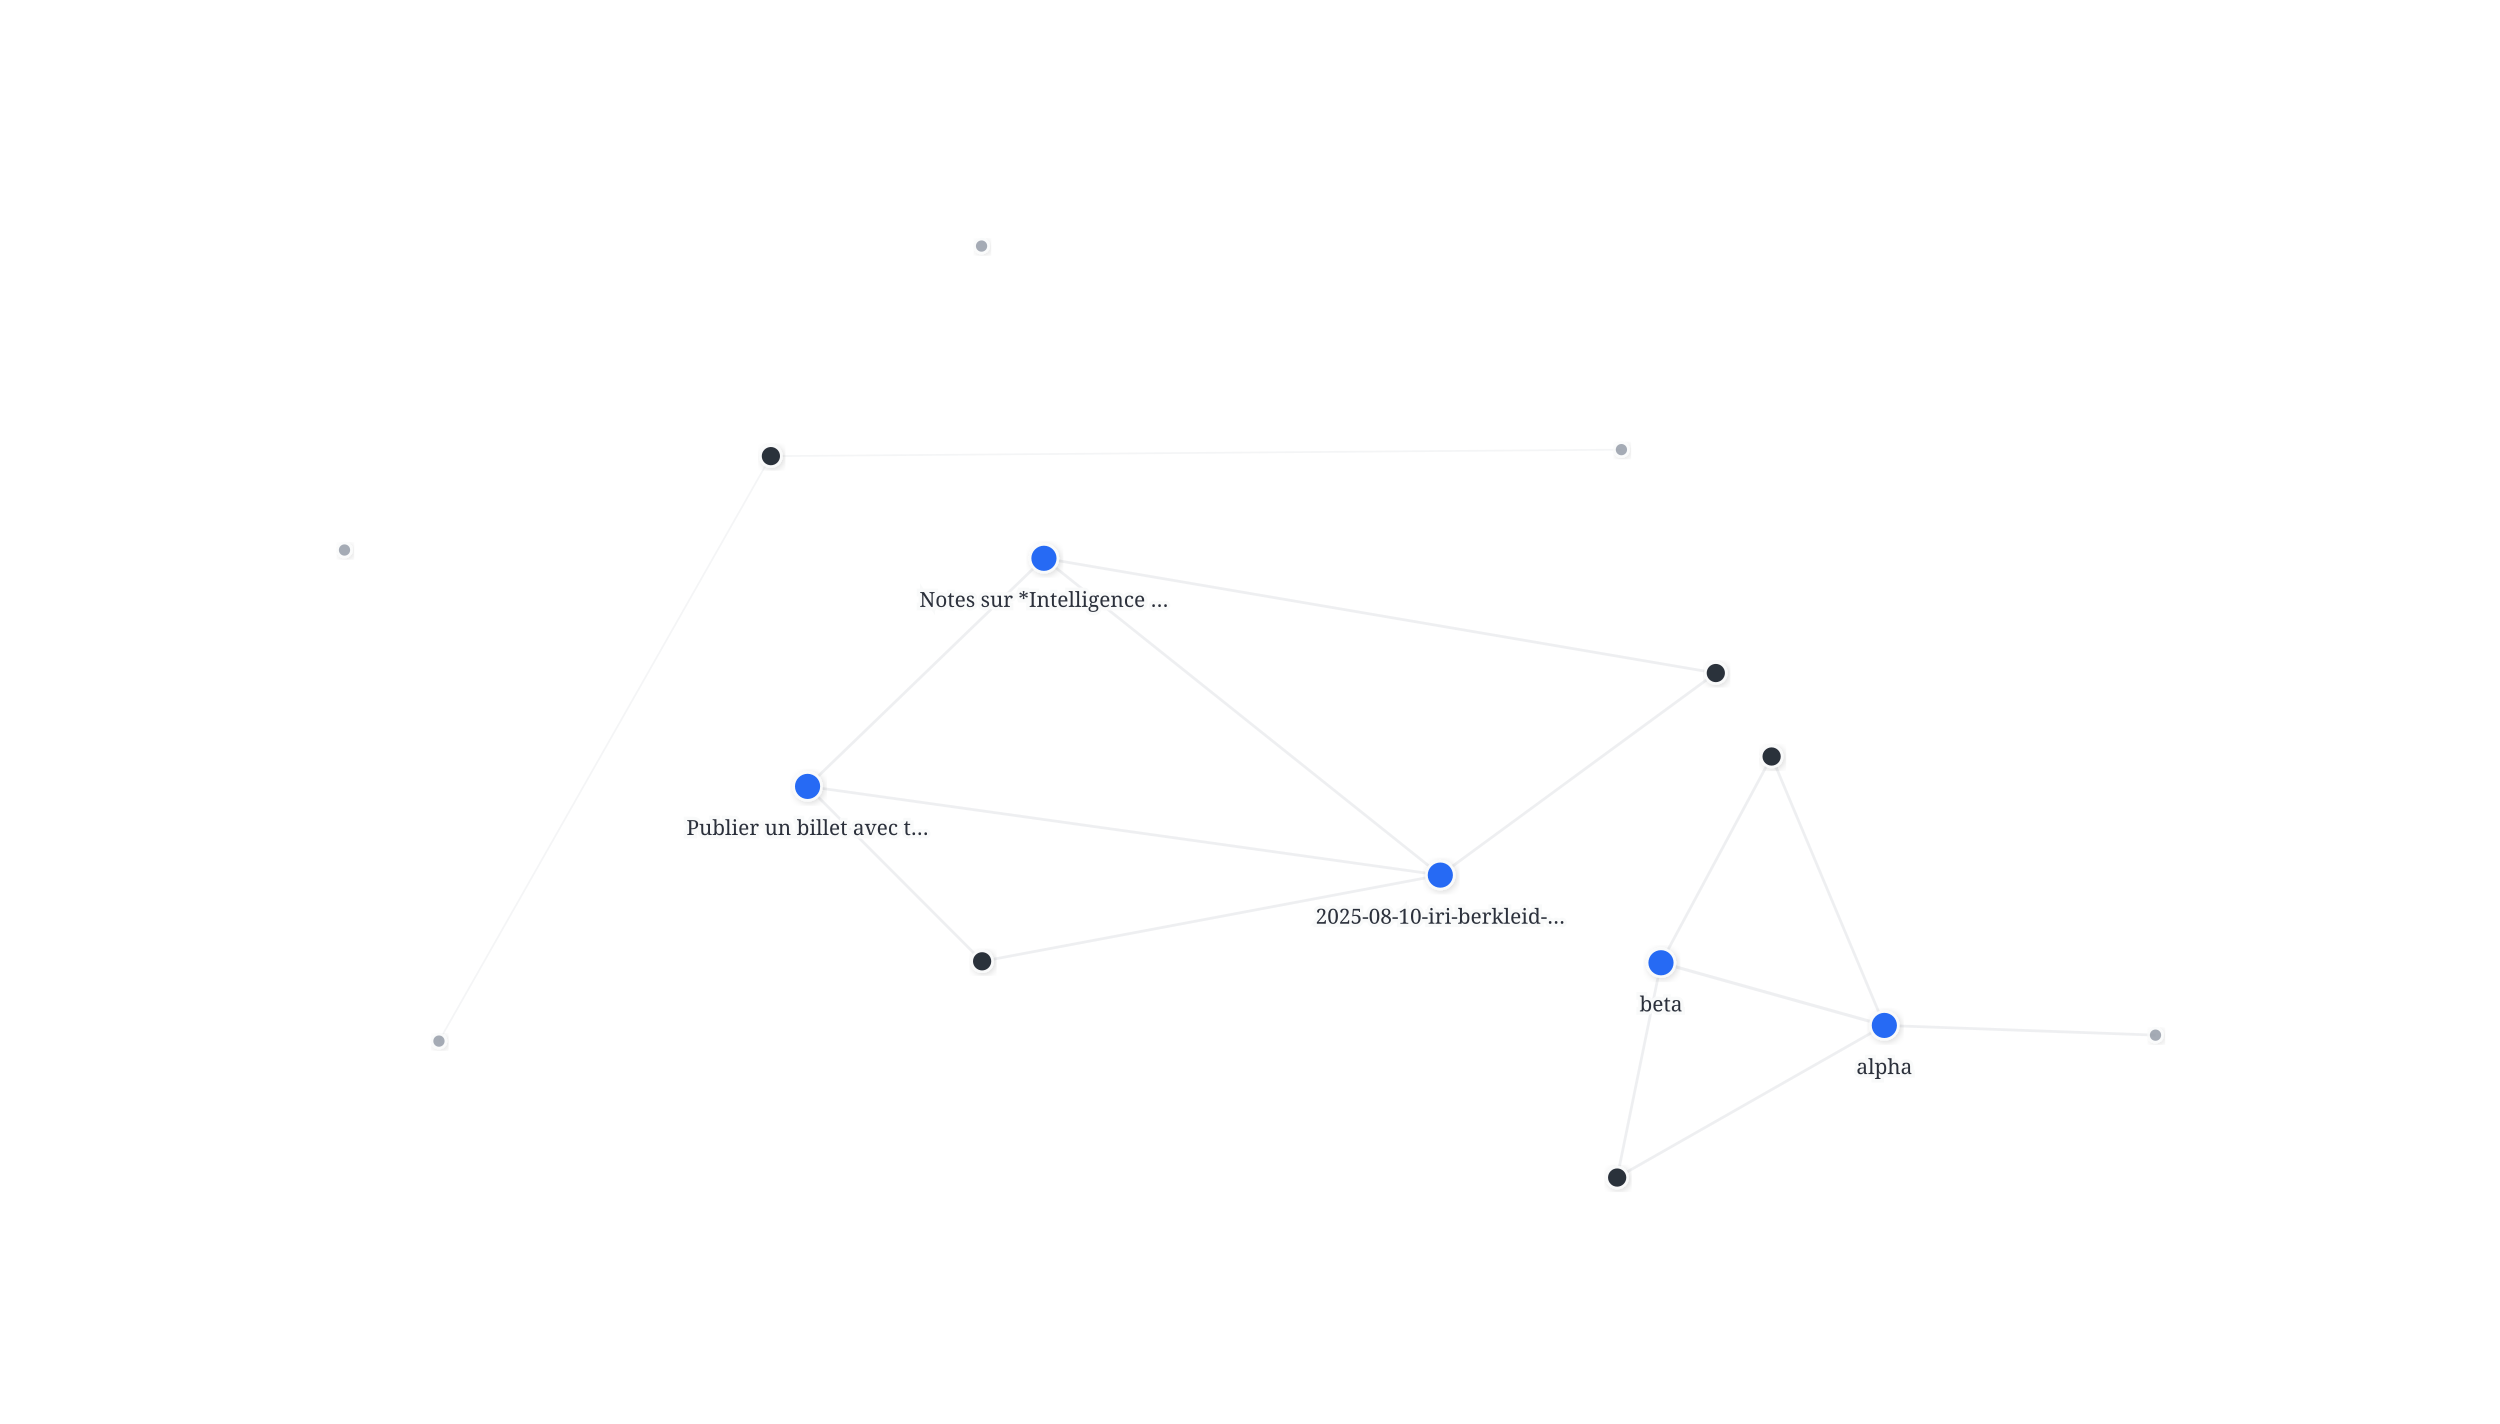
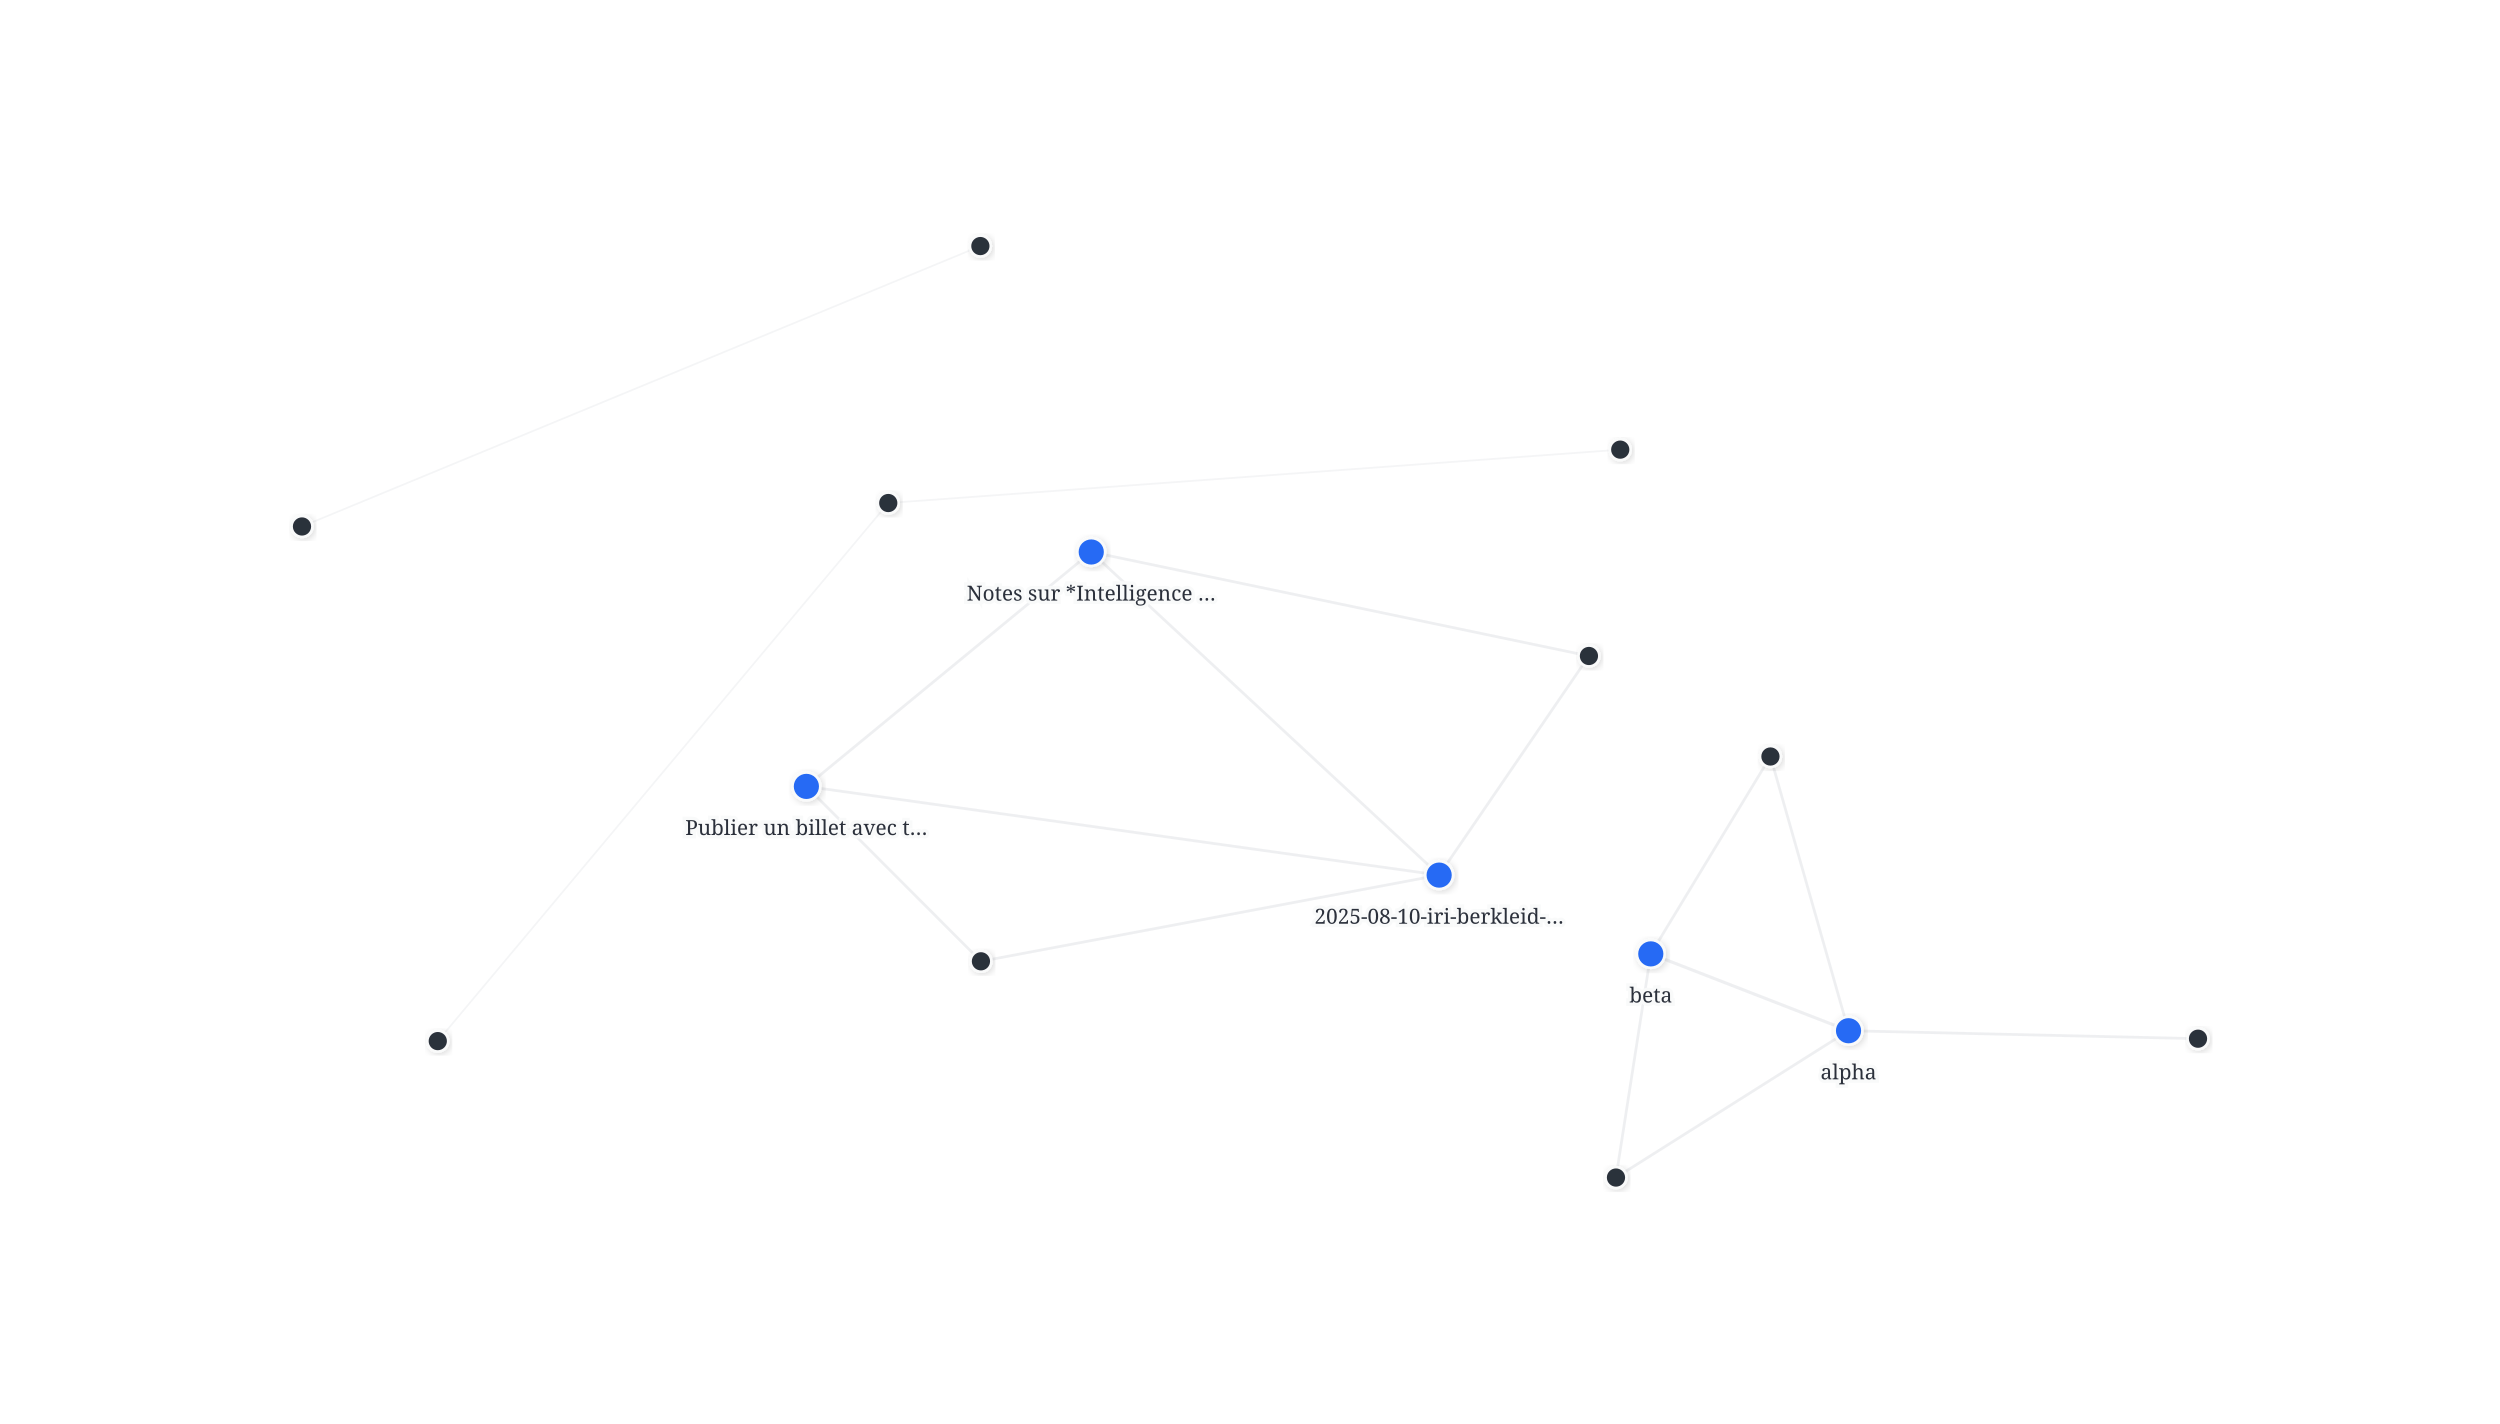
<svg xmlns="http://www.w3.org/2000/svg" viewBox="0 0 1440 820" style="max-width: 100%; height: auto; background-color: transparent;">
  <defs>
    <filter id="glow" x="-50%" y="-50%" width="200%" height="200%">
      <feGaussianBlur stdDeviation="4" result="coloredBlur" />
      <feMerge>
        <feMergeNode in="coloredBlur" />
        <feMergeNode in="SourceGraphic" />
      </feMerge>
    </filter>
    <filter id="shadow" x="-20%" y="-20%" width="140%" height="140%">
      <feDropShadow dx="1" dy="1" stdDeviation="2" flood-opacity="0.15" />
    </filter>
  </defs>
  <style>
    /* === CONSTELLATION SOPHISTIQUÉE === */
    
    /* Groupes de nœuds - transition harmonieuse */
    .node-group { 
      transition: opacity 0.3s ease-in-out;
      cursor: pointer;
    }
    
    .graph-link {
      text-decoration: none;
    }
    
    /* Effet global au survol : estomper les autres */
    svg:hover .node-group:not(:hover) { 
      opacity: 0.7; 
    }
    
    /* Nœud survolé : révélation lumineuse */
    .node-group:hover .node-halo { 
      opacity: 0.8 !important; 
      transition: opacity 0.2s ease-in-out;
    }
    
    .node-group:hover .node-main {
      transform: scale(1.15);
      transform-origin: center;
      transition: transform 0.2s ease-in-out;
    }
    
    /* Labels intelligents */
    .node-label { 
      pointer-events: none;
      transition: opacity 0.2s ease-in-out, font-weight 0.2s ease-in-out;
    }
    
    /* Révéler labels T2 au survol */
    .node-group:hover .node-label-hover { 
      opacity: 1 !important; 
    }
    
    /* Amplifier labels visibles au survol */
    .node-group:hover .node-label-visible,
    .node-group:hover .node-label-hover { 
      font-weight: 600;
      stroke-width: 4px;
    }
    
    /* Nœuds statiques T3 - subtils */
    .node-group-static { 
      opacity: 0.8; 
    }
    
    .node-group-static:hover { 
      opacity: 0.9;
    }
    
    /* Zone tactile invisible mais fonctionnelle */
    .tap-area {
      pointer-events: all;
    }
    
    /* Transitions fluides pour tous les éléments */
    circle, text {
      transition: all 0.2s ease-in-out;
    }
    
    /* Optimisation mobile */
    @media (pointer: coarse) {
      .node-group:hover .node-main {
        transform: scale(1.3);
      }
    }
  </style>
  <g class="edges">
-     <line x1="601.313" y1="321.582" x2="988.31" y2="387.667" stroke="hsl(220, 10%, 60%)" stroke-width="1.6" opacity="0.15" class="edge" data-source="billet:2025-08-10-18-56-32-intelligence-and-spirit-negarestani" data-target="billet:2025-08-06-peirce-sellars" />
-     <line x1="601.313" y1="321.582" x2="829.628" y2="504.064" stroke="hsl(220, 10%, 60%)" stroke-width="1.6" opacity="0.15" class="edge" data-source="billet:2025-08-10-18-56-32-intelligence-and-spirit-negarestani" data-target="billet:2025-08-10-iri-berkleid-sublime-bacteriologique" />
-     <line x1="465.155" y1="452.969" x2="565.697" y2="553.71" stroke="hsl(220, 10%, 60%)" stroke-width="1.6" opacity="0.15" class="edge" data-source="billet:2025-08-10-19-13-04-termd-a-termux-github-vercel-guide" data-target="billet:2025-08-06-resume-la-procedure-de-publication-dun-billet" />
-     <line x1="465.155" y1="452.969" x2="601.313" y2="321.582" stroke="hsl(220, 10%, 60%)" stroke-width="1.6" opacity="0.15" class="edge" data-source="billet:2025-08-10-19-13-04-termd-a-termux-github-vercel-guide" data-target="billet:2025-08-10-18-56-32-intelligence-and-spirit-negarestani" />
-     <line x1="465.155" y1="452.969" x2="829.628" y2="504.064" stroke="hsl(220, 10%, 60%)" stroke-width="1.6" opacity="0.15" class="edge" data-source="billet:2025-08-10-19-13-04-termd-a-termux-github-vercel-guide" data-target="billet:2025-08-10-iri-berkleid-sublime-bacteriologique" />
-     <line x1="829.628" y1="504.064" x2="565.697" y2="553.71" stroke="hsl(220, 10%, 60%)" stroke-width="1.6" opacity="0.15" class="edge" data-source="billet:2025-08-10-iri-berkleid-sublime-bacteriologique" data-target="billet:2025-08-06-resume-la-procedure-de-publication-dun-billet" />
-     <line x1="829.628" y1="504.064" x2="988.31" y2="387.667" stroke="hsl(220, 10%, 60%)" stroke-width="1.6" opacity="0.15" class="edge" data-source="billet:2025-08-10-iri-berkleid-sublime-bacteriologique" data-target="billet:2025-08-06-peirce-sellars" />
-     <line x1="1020.454" y1="435.748" x2="1085.386" y2="590.646" stroke="hsl(220, 10%, 60%)" stroke-width="1.6" opacity="0.15" class="edge" data-source="billet:2025-08-15-theta" data-target="billet:alpha" />
-     <line x1="1020.454" y1="435.748" x2="956.733" y2="554.546" stroke="hsl(220, 10%, 60%)" stroke-width="1.6" opacity="0.15" class="edge" data-source="billet:2025-08-15-theta" data-target="billet:beta" />
-     <line x1="1241.567" y1="596.248" x2="1085.386" y2="590.646" stroke="hsl(220, 10%, 60%)" stroke-width="1.6" opacity="0.15" class="edge" data-source="billet:2025-08-16-je-suis-au-cafe" data-target="billet:alpha" />
-     <line x1="1085.386" y1="590.646" x2="956.733" y2="554.546" stroke="hsl(220, 10%, 60%)" stroke-width="1.8" opacity="0.15" class="edge" data-source="billet:alpha" data-target="billet:beta" />
-     <line x1="1085.386" y1="590.646" x2="931.482" y2="678.268" stroke="hsl(220, 10%, 60%)" stroke-width="1.6" opacity="0.15" class="edge" data-source="billet:alpha" data-target="billet:gamma" />
-     <line x1="956.733" y1="554.546" x2="931.482" y2="678.268" stroke="hsl(220, 10%, 60%)" stroke-width="1.6" opacity="0.15" class="edge" data-source="billet:beta" data-target="billet:gamma" />
-     <line x1="444.032" y1="262.73" x2="933.936" y2="258.989" stroke="hsl(220, 10%, 60%)" stroke-width="1" opacity="0.1" class="edge" data-source="billet:editer-un-billet-et-citer-avec-zotero-guide-complet" data-target="billet:slug-du-billet" />
-     <line x1="444.032" y1="262.73" x2="252.84" y2="599.674" stroke="hsl(220, 10%, 60%)" stroke-width="1" opacity="0.1" class="edge" data-source="billet:editer-un-billet-et-citer-avec-zotero-guide-complet" data-target="billet:slug" />
+     <line x1="628.56" y1="317.953" x2="915.229" y2="377.846" stroke="hsl(220, 10%, 60%)" stroke-width="1.6" opacity="0.15" class="edge" data-source="billet:2025-08-10-18-56-32-intelligence-and-spirit-negarestani" data-target="billet:2025-08-06-peirce-sellars" />
+     <line x1="628.56" y1="317.953" x2="828.95" y2="504.064" stroke="hsl(220, 10%, 60%)" stroke-width="1.6" opacity="0.15" class="edge" data-source="billet:2025-08-10-18-56-32-intelligence-and-spirit-negarestani" data-target="billet:2025-08-10-iri-berkleid-sublime-bacteriologique" />
+     <line x1="464.477" y1="452.969" x2="565.019" y2="553.71" stroke="hsl(220, 10%, 60%)" stroke-width="1.6" opacity="0.15" class="edge" data-source="billet:2025-08-10-19-13-04-termd-a-termux-github-vercel-guide" data-target="billet:2025-08-06-resume-la-procedure-de-publication-dun-billet" />
+     <line x1="464.477" y1="452.969" x2="628.56" y2="317.953" stroke="hsl(220, 10%, 60%)" stroke-width="1.6" opacity="0.15" class="edge" data-source="billet:2025-08-10-19-13-04-termd-a-termux-github-vercel-guide" data-target="billet:2025-08-10-18-56-32-intelligence-and-spirit-negarestani" />
+     <line x1="464.477" y1="452.969" x2="828.95" y2="504.064" stroke="hsl(220, 10%, 60%)" stroke-width="1.6" opacity="0.15" class="edge" data-source="billet:2025-08-10-19-13-04-termd-a-termux-github-vercel-guide" data-target="billet:2025-08-10-iri-berkleid-sublime-bacteriologique" />
+     <line x1="828.95" y1="504.064" x2="565.019" y2="553.71" stroke="hsl(220, 10%, 60%)" stroke-width="1.6" opacity="0.15" class="edge" data-source="billet:2025-08-10-iri-berkleid-sublime-bacteriologique" data-target="billet:2025-08-06-resume-la-procedure-de-publication-dun-billet" />
+     <line x1="828.95" y1="504.064" x2="915.229" y2="377.846" stroke="hsl(220, 10%, 60%)" stroke-width="1.6" opacity="0.15" class="edge" data-source="billet:2025-08-10-iri-berkleid-sublime-bacteriologique" data-target="billet:2025-08-06-peirce-sellars" />
+     <line x1="1019.776" y1="435.748" x2="1064.746" y2="593.706" stroke="hsl(220, 10%, 60%)" stroke-width="1.6" opacity="0.15" class="edge" data-source="billet:2025-08-15-theta" data-target="billet:alpha" />
+     <line x1="1019.776" y1="435.748" x2="950.854" y2="549.438" stroke="hsl(220, 10%, 60%)" stroke-width="1.6" opacity="0.15" class="edge" data-source="billet:2025-08-15-theta" data-target="billet:beta" />
+     <line x1="1266.053" y1="598.297" x2="1064.746" y2="593.706" stroke="hsl(220, 10%, 60%)" stroke-width="1.6" opacity="0.15" class="edge" data-source="billet:2025-08-16-je-suis-au-cafe" data-target="billet:alpha" />
+     <line x1="173.947" y1="303.251" x2="564.698" y2="141.732" stroke="hsl(220, 10%, 60%)" stroke-width="1" opacity="0.1" class="edge" data-source="billet:2025-08-16-test-wikilink" data-target="billet:bibliographie-collective" />
+     <line x1="1064.746" y1="593.706" x2="950.854" y2="549.438" stroke="hsl(220, 10%, 60%)" stroke-width="1.8" opacity="0.15" class="edge" data-source="billet:alpha" data-target="billet:beta" />
+     <line x1="1064.746" y1="593.706" x2="930.804" y2="678.268" stroke="hsl(220, 10%, 60%)" stroke-width="1.6" opacity="0.15" class="edge" data-source="billet:alpha" data-target="billet:gamma" />
+     <line x1="950.854" y1="549.438" x2="930.804" y2="678.268" stroke="hsl(220, 10%, 60%)" stroke-width="1.6" opacity="0.15" class="edge" data-source="billet:beta" data-target="billet:gamma" />
+     <line x1="511.641" y1="289.742" x2="933.258" y2="258.989" stroke="hsl(220, 10%, 60%)" stroke-width="1" opacity="0.1" class="edge" data-source="billet:editer-un-billet-et-citer-avec-zotero-guide-complet" data-target="billet:slug-du-billet" />
+     <line x1="511.641" y1="289.742" x2="252.162" y2="599.674" stroke="hsl(220, 10%, 60%)" stroke-width="1" opacity="0.1" class="edge" data-source="billet:editer-un-billet-et-citer-avec-zotero-guide-complet" data-target="billet:slug" />
  </g>
  <g class="nodes">
    <a href="/billets/2025-08-06-peirce-sellars" class="graph-link" data-node-id="billet:2025-08-06-peirce-sellars">
      <g class="node-group tier-2" data-degree="2" data-id="billet:2025-08-06-peirce-sellars">
-         <circle cx="988.31" cy="387.667" r="21" fill="transparent" class="node-hit" data-id="billet:2025-08-06-peirce-sellars" tabindex="0" aria-label="BNF, rayon philosophie — Peirce &amp; les Sellars (étagère, fragments)" />
-         <circle cx="988.31" cy="387.667" r="12" fill="hsl(220, 15%, 20%)" class="node-halo" opacity="0" filter="url(#glow)" />
-         <circle cx="988.31" cy="387.667" r="6" fill="hsl(220, 15%, 20%)" filter="url(#shadow)" stroke="hsl(220, 10%, 98%)" stroke-width="1.5" class="node-main" />
-         <text x="988.31" y="409.667" text-anchor="middle" font-size="10" font-family="IBM Plex Serif, serif" fill="hsl(220, 15%, 20%)" class="node-label node-label-t2" paint-order="stroke" stroke="hsl(220, 10%, 98%)" stroke-width="3px" opacity="0">
+         <circle cx="915.229" cy="377.846" r="21" fill="transparent" class="node-hit" data-id="billet:2025-08-06-peirce-sellars" tabindex="0" aria-label="BNF, rayon philosophie — Peirce &amp; les Sellars (étagère, fragments)" />
+         <circle cx="915.229" cy="377.846" r="12" fill="hsl(220, 15%, 20%)" class="node-halo" opacity="0" filter="url(#glow)" />
+         <circle cx="915.229" cy="377.846" r="6" fill="hsl(220, 15%, 20%)" filter="url(#shadow)" stroke="hsl(220, 10%, 98%)" stroke-width="1.5" class="node-main" />
+         <text x="915.229" y="399.846" text-anchor="middle" font-size="10" font-family="IBM Plex Serif, serif" fill="hsl(220, 15%, 20%)" class="node-label node-label-t2" paint-order="stroke" stroke="hsl(220, 10%, 98%)" stroke-width="3px" opacity="0">
                    BNF, rayon philosophie —…
                  </text>
      </g>
    </a>
    <a href="/billets/2025-08-06-resume-la-procedure-de-publication-dun-billet" class="graph-link" data-node-id="billet:2025-08-06-resume-la-procedure-de-publication-dun-billet">
      <g class="node-group tier-2" data-degree="2" data-id="billet:2025-08-06-resume-la-procedure-de-publication-dun-billet">
-         <circle cx="565.697" cy="553.71" r="21" fill="transparent" class="node-hit" data-id="billet:2025-08-06-resume-la-procedure-de-publication-dun-billet" tabindex="0" aria-label="Résume la procédure de publication d'un billet" />
-         <circle cx="565.697" cy="553.71" r="12" fill="hsl(220, 15%, 20%)" class="node-halo" opacity="0" filter="url(#glow)" />
-         <circle cx="565.697" cy="553.71" r="6" fill="hsl(220, 15%, 20%)" filter="url(#shadow)" stroke="hsl(220, 10%, 98%)" stroke-width="1.5" class="node-main" />
-         <text x="565.697" y="575.71" text-anchor="middle" font-size="10" font-family="IBM Plex Serif, serif" fill="hsl(220, 15%, 20%)" class="node-label node-label-t2" paint-order="stroke" stroke="hsl(220, 10%, 98%)" stroke-width="3px" opacity="0">
+         <circle cx="565.019" cy="553.71" r="21" fill="transparent" class="node-hit" data-id="billet:2025-08-06-resume-la-procedure-de-publication-dun-billet" tabindex="0" aria-label="Résume la procédure de publication d'un billet" />
+         <circle cx="565.019" cy="553.71" r="12" fill="hsl(220, 15%, 20%)" class="node-halo" opacity="0" filter="url(#glow)" />
+         <circle cx="565.019" cy="553.71" r="6" fill="hsl(220, 15%, 20%)" filter="url(#shadow)" stroke="hsl(220, 10%, 98%)" stroke-width="1.5" class="node-main" />
+         <text x="565.019" y="575.71" text-anchor="middle" font-size="10" font-family="IBM Plex Serif, serif" fill="hsl(220, 15%, 20%)" class="node-label node-label-t2" paint-order="stroke" stroke="hsl(220, 10%, 98%)" stroke-width="3px" opacity="0">
                    Résume la procédure de p…
                  </text>
      </g>
    </a>
    <a href="/billets/2025-08-10-18-56-32-intelligence-and-spirit-negarestani" class="graph-link" data-node-id="billet:2025-08-10-18-56-32-intelligence-and-spirit-negarestani">
      <g class="node-group tier-1" data-degree="3" data-id="billet:2025-08-10-18-56-32-intelligence-and-spirit-negarestani">
-         <circle cx="601.313" cy="321.582" r="23" fill="transparent" class="node-hit" data-id="billet:2025-08-10-18-56-32-intelligence-and-spirit-negarestani" tabindex="0" aria-label="Notes sur *Intelligence and Spirit* (Reza Negarestani) — continuité, apprentissage, esprit collectif" />
-         <circle cx="601.313" cy="321.582" r="14" fill="hsl(220, 90%, 55%)" class="node-halo" opacity="0" filter="url(#glow)" />
-         <circle cx="601.313" cy="321.582" r="8" fill="hsl(220, 90%, 55%)" filter="url(#shadow)" stroke="hsl(220, 10%, 98%)" stroke-width="1.5" class="node-main" />
-         <text x="601.313" y="349.582" text-anchor="middle" font-size="12" font-family="IBM Plex Serif, serif" fill="hsl(220, 15%, 20%)" class="node-label node-label-t1" paint-order="stroke" stroke="hsl(220, 10%, 98%)" stroke-width="4px">
+         <circle cx="628.56" cy="317.953" r="23" fill="transparent" class="node-hit" data-id="billet:2025-08-10-18-56-32-intelligence-and-spirit-negarestani" tabindex="0" aria-label="Notes sur *Intelligence and Spirit* (Reza Negarestani) — continuité, apprentissage, esprit collectif" />
+         <circle cx="628.56" cy="317.953" r="14" fill="hsl(220, 90%, 55%)" class="node-halo" opacity="0" filter="url(#glow)" />
+         <circle cx="628.56" cy="317.953" r="8" fill="hsl(220, 90%, 55%)" filter="url(#shadow)" stroke="hsl(220, 10%, 98%)" stroke-width="1.5" class="node-main" />
+         <text x="628.56" y="345.953" text-anchor="middle" font-size="12" font-family="IBM Plex Serif, serif" fill="hsl(220, 15%, 20%)" class="node-label node-label-t1" paint-order="stroke" stroke="hsl(220, 10%, 98%)" stroke-width="4px">
                    Notes sur *Intelligence …
                  </text>
      </g>
    </a>
    <a href="/billets/2025-08-10-iri-berkleid-sublime-bacteriologique" class="graph-link" data-node-id="billet:2025-08-10-iri-berkleid-sublime-bacteriologique">
      <g class="node-group tier-1" data-degree="4" data-id="billet:2025-08-10-iri-berkleid-sublime-bacteriologique">
-         <circle cx="829.628" cy="504.064" r="23" fill="transparent" class="node-hit" data-id="billet:2025-08-10-iri-berkleid-sublime-bacteriologique" tabindex="0" aria-label="2025-08-10-iri-berkleid-sublime-bacteriologique" />
-         <circle cx="829.628" cy="504.064" r="14" fill="hsl(220, 90%, 55%)" class="node-halo" opacity="0" filter="url(#glow)" />
-         <circle cx="829.628" cy="504.064" r="8" fill="hsl(220, 90%, 55%)" filter="url(#shadow)" stroke="hsl(220, 10%, 98%)" stroke-width="1.5" class="node-main" />
-         <text x="829.628" y="532.064" text-anchor="middle" font-size="12" font-family="IBM Plex Serif, serif" fill="hsl(220, 15%, 20%)" class="node-label node-label-t1" paint-order="stroke" stroke="hsl(220, 10%, 98%)" stroke-width="4px">
+         <circle cx="828.95" cy="504.064" r="23" fill="transparent" class="node-hit" data-id="billet:2025-08-10-iri-berkleid-sublime-bacteriologique" tabindex="0" aria-label="2025-08-10-iri-berkleid-sublime-bacteriologique" />
+         <circle cx="828.95" cy="504.064" r="14" fill="hsl(220, 90%, 55%)" class="node-halo" opacity="0" filter="url(#glow)" />
+         <circle cx="828.95" cy="504.064" r="8" fill="hsl(220, 90%, 55%)" filter="url(#shadow)" stroke="hsl(220, 10%, 98%)" stroke-width="1.5" class="node-main" />
+         <text x="828.95" y="532.064" text-anchor="middle" font-size="12" font-family="IBM Plex Serif, serif" fill="hsl(220, 15%, 20%)" class="node-label node-label-t1" paint-order="stroke" stroke="hsl(220, 10%, 98%)" stroke-width="4px">
                    2025-08-10-iri-berkleid-…
                  </text>
      </g>
    </a>
    <a href="/billets/2025-08-10-19-13-04-termd-a-termux-github-vercel-guide" class="graph-link" data-node-id="billet:2025-08-10-19-13-04-termd-a-termux-github-vercel-guide">
      <g class="node-group tier-1" data-degree="3" data-id="billet:2025-08-10-19-13-04-termd-a-termux-github-vercel-guide">
-         <circle cx="465.155" cy="452.969" r="23" fill="transparent" class="node-hit" data-id="billet:2025-08-10-19-13-04-termd-a-termux-github-vercel-guide" tabindex="0" aria-label="Publier un billet avec termd → Termux → GitHub → Vercel (procédure compacte)" />
-         <circle cx="465.155" cy="452.969" r="14" fill="hsl(220, 90%, 55%)" class="node-halo" opacity="0" filter="url(#glow)" />
-         <circle cx="465.155" cy="452.969" r="8" fill="hsl(220, 90%, 55%)" filter="url(#shadow)" stroke="hsl(220, 10%, 98%)" stroke-width="1.5" class="node-main" />
-         <text x="465.155" y="480.969" text-anchor="middle" font-size="12" font-family="IBM Plex Serif, serif" fill="hsl(220, 15%, 20%)" class="node-label node-label-t1" paint-order="stroke" stroke="hsl(220, 10%, 98%)" stroke-width="4px">
+         <circle cx="464.477" cy="452.969" r="23" fill="transparent" class="node-hit" data-id="billet:2025-08-10-19-13-04-termd-a-termux-github-vercel-guide" tabindex="0" aria-label="Publier un billet avec termd → Termux → GitHub → Vercel (procédure compacte)" />
+         <circle cx="464.477" cy="452.969" r="14" fill="hsl(220, 90%, 55%)" class="node-halo" opacity="0" filter="url(#glow)" />
+         <circle cx="464.477" cy="452.969" r="8" fill="hsl(220, 90%, 55%)" filter="url(#shadow)" stroke="hsl(220, 10%, 98%)" stroke-width="1.5" class="node-main" />
+         <text x="464.477" y="480.969" text-anchor="middle" font-size="12" font-family="IBM Plex Serif, serif" fill="hsl(220, 15%, 20%)" class="node-label node-label-t1" paint-order="stroke" stroke="hsl(220, 10%, 98%)" stroke-width="4px">
                    Publier un billet avec t…
                  </text>
      </g>
    </a>
    <a href="/billets/2025-08-15-theta" class="graph-link" data-node-id="billet:2025-08-15-theta">
      <g class="node-group tier-2" data-degree="2" data-id="billet:2025-08-15-theta">
-         <circle cx="1020.454" cy="435.748" r="21" fill="transparent" class="node-hit" data-id="billet:2025-08-15-theta" tabindex="0" aria-label="theta" />
-         <circle cx="1020.454" cy="435.748" r="12" fill="hsl(220, 15%, 20%)" class="node-halo" opacity="0" filter="url(#glow)" />
-         <circle cx="1020.454" cy="435.748" r="6" fill="hsl(220, 15%, 20%)" filter="url(#shadow)" stroke="hsl(220, 10%, 98%)" stroke-width="1.5" class="node-main" />
-         <text x="1020.454" y="457.748" text-anchor="middle" font-size="10" font-family="IBM Plex Serif, serif" fill="hsl(220, 15%, 20%)" class="node-label node-label-t2" paint-order="stroke" stroke="hsl(220, 10%, 98%)" stroke-width="3px" opacity="0">
+         <circle cx="1019.776" cy="435.748" r="21" fill="transparent" class="node-hit" data-id="billet:2025-08-15-theta" tabindex="0" aria-label="theta" />
+         <circle cx="1019.776" cy="435.748" r="12" fill="hsl(220, 15%, 20%)" class="node-halo" opacity="0" filter="url(#glow)" />
+         <circle cx="1019.776" cy="435.748" r="6" fill="hsl(220, 15%, 20%)" filter="url(#shadow)" stroke="hsl(220, 10%, 98%)" stroke-width="1.5" class="node-main" />
+         <text x="1019.776" y="457.748" text-anchor="middle" font-size="10" font-family="IBM Plex Serif, serif" fill="hsl(220, 15%, 20%)" class="node-label node-label-t2" paint-order="stroke" stroke="hsl(220, 10%, 98%)" stroke-width="3px" opacity="0">
                    theta
                  </text>
      </g>
    </a>
    <a href="/billets/alpha" class="graph-link" data-node-id="billet:alpha">
      <g class="node-group tier-1" data-degree="5" data-id="billet:alpha">
-         <circle cx="1085.386" cy="590.646" r="23" fill="transparent" class="node-hit" data-id="billet:alpha" tabindex="0" aria-label="alpha" />
-         <circle cx="1085.386" cy="590.646" r="14" fill="hsl(220, 90%, 55%)" class="node-halo" opacity="0" filter="url(#glow)" />
-         <circle cx="1085.386" cy="590.646" r="8" fill="hsl(220, 90%, 55%)" filter="url(#shadow)" stroke="hsl(220, 10%, 98%)" stroke-width="1.5" class="node-main" />
-         <text x="1085.386" y="618.646" text-anchor="middle" font-size="12" font-family="IBM Plex Serif, serif" fill="hsl(220, 15%, 20%)" class="node-label node-label-t1" paint-order="stroke" stroke="hsl(220, 10%, 98%)" stroke-width="4px">
+         <circle cx="1064.746" cy="593.706" r="23" fill="transparent" class="node-hit" data-id="billet:alpha" tabindex="0" aria-label="alpha" />
+         <circle cx="1064.746" cy="593.706" r="14" fill="hsl(220, 90%, 55%)" class="node-halo" opacity="0" filter="url(#glow)" />
+         <circle cx="1064.746" cy="593.706" r="8" fill="hsl(220, 90%, 55%)" filter="url(#shadow)" stroke="hsl(220, 10%, 98%)" stroke-width="1.5" class="node-main" />
+         <text x="1064.746" y="621.706" text-anchor="middle" font-size="12" font-family="IBM Plex Serif, serif" fill="hsl(220, 15%, 20%)" class="node-label node-label-t1" paint-order="stroke" stroke="hsl(220, 10%, 98%)" stroke-width="4px">
                    alpha
                  </text>
      </g>
    </a>
    <a href="/billets/beta" class="graph-link" data-node-id="billet:beta">
      <g class="node-group tier-1" data-degree="4" data-id="billet:beta">
-         <circle cx="956.733" cy="554.546" r="23" fill="transparent" class="node-hit" data-id="billet:beta" tabindex="0" aria-label="beta" />
-         <circle cx="956.733" cy="554.546" r="14" fill="hsl(220, 90%, 55%)" class="node-halo" opacity="0" filter="url(#glow)" />
-         <circle cx="956.733" cy="554.546" r="8" fill="hsl(220, 90%, 55%)" filter="url(#shadow)" stroke="hsl(220, 10%, 98%)" stroke-width="1.5" class="node-main" />
-         <text x="956.733" y="582.546" text-anchor="middle" font-size="12" font-family="IBM Plex Serif, serif" fill="hsl(220, 15%, 20%)" class="node-label node-label-t1" paint-order="stroke" stroke="hsl(220, 10%, 98%)" stroke-width="4px">
+         <circle cx="950.854" cy="549.438" r="23" fill="transparent" class="node-hit" data-id="billet:beta" tabindex="0" aria-label="beta" />
+         <circle cx="950.854" cy="549.438" r="14" fill="hsl(220, 90%, 55%)" class="node-halo" opacity="0" filter="url(#glow)" />
+         <circle cx="950.854" cy="549.438" r="8" fill="hsl(220, 90%, 55%)" filter="url(#shadow)" stroke="hsl(220, 10%, 98%)" stroke-width="1.5" class="node-main" />
+         <text x="950.854" y="577.438" text-anchor="middle" font-size="12" font-family="IBM Plex Serif, serif" fill="hsl(220, 15%, 20%)" class="node-label node-label-t1" paint-order="stroke" stroke="hsl(220, 10%, 98%)" stroke-width="4px">
                    beta
                  </text>
      </g>
    </a>
-     <g class="node-group-static tier-3" data-id="billet:2025-08-16-je-suis-au-cafe">
-       <circle cx="1241.567" cy="596.248" r="4" fill="hsl(220, 10%, 60%)" filter="url(#shadow)" stroke="hsl(220, 10%, 98%)" stroke-width="1.5" class="node-main" />
-     </g>
-     <g class="node-group-static tier-3" data-id="billet:2025-08-16-test-wikilink">
-       <circle cx="198.433" cy="316.812" r="4" fill="hsl(220, 10%, 60%)" filter="url(#shadow)" stroke="hsl(220, 10%, 98%)" stroke-width="1.5" class="node-main" />
-     </g>
-     <g class="node-group-static tier-3" data-id="billet:bibliographie-collective">
-       <circle cx="565.376" cy="141.732" r="4" fill="hsl(220, 10%, 60%)" filter="url(#shadow)" stroke="hsl(220, 10%, 98%)" stroke-width="1.5" class="node-main" />
-     </g>
+     <a href="/billets/2025-08-16-je-suis-au-cafe" class="graph-link" data-node-id="billet:2025-08-16-je-suis-au-cafe">
+       <g class="node-group tier-2" data-degree="1" data-id="billet:2025-08-16-je-suis-au-cafe">
+         <circle cx="1266.053" cy="598.297" r="21" fill="transparent" class="node-hit" data-id="billet:2025-08-16-je-suis-au-cafe" tabindex="0" aria-label="je suis au café" />
+         <circle cx="1266.053" cy="598.297" r="12" fill="hsl(220, 15%, 20%)" class="node-halo" opacity="0" filter="url(#glow)" />
+         <circle cx="1266.053" cy="598.297" r="6" fill="hsl(220, 15%, 20%)" filter="url(#shadow)" stroke="hsl(220, 10%, 98%)" stroke-width="1.5" class="node-main" />
+         <text x="1266.053" y="620.297" text-anchor="middle" font-size="10" font-family="IBM Plex Serif, serif" fill="hsl(220, 15%, 20%)" class="node-label node-label-t2" paint-order="stroke" stroke="hsl(220, 10%, 98%)" stroke-width="3px" opacity="0">
+                     je suis au café
+                   </text>
+       </g>
+     </a>
+     <a href="/billets/2025-08-16-test-wikilink" class="graph-link" data-node-id="billet:2025-08-16-test-wikilink">
+       <g class="node-group tier-2" data-degree="1" data-id="billet:2025-08-16-test-wikilink">
+         <circle cx="173.947" cy="303.251" r="21" fill="transparent" class="node-hit" data-id="billet:2025-08-16-test-wikilink" tabindex="0" aria-label="test wikilink" />
+         <circle cx="173.947" cy="303.251" r="12" fill="hsl(220, 15%, 20%)" class="node-halo" opacity="0" filter="url(#glow)" />
+         <circle cx="173.947" cy="303.251" r="6" fill="hsl(220, 15%, 20%)" filter="url(#shadow)" stroke="hsl(220, 10%, 98%)" stroke-width="1.5" class="node-main" />
+         <text x="173.947" y="325.251" text-anchor="middle" font-size="10" font-family="IBM Plex Serif, serif" fill="hsl(220, 15%, 20%)" class="node-label node-label-t2" paint-order="stroke" stroke="hsl(220, 10%, 98%)" stroke-width="3px" opacity="0">
+                     test wikilink
+                   </text>
+       </g>
+     </a>
+     <a href="/billets/bibliographie-collective" class="graph-link" data-node-id="billet:bibliographie-collective">
+       <g class="node-group tier-2" data-degree="1" data-id="billet:bibliographie-collective">
+         <circle cx="564.698" cy="141.732" r="21" fill="transparent" class="node-hit" data-id="billet:bibliographie-collective" tabindex="0" aria-label="bibliographie-collective" />
+         <circle cx="564.698" cy="141.732" r="12" fill="hsl(220, 15%, 20%)" class="node-halo" opacity="0" filter="url(#glow)" />
+         <circle cx="564.698" cy="141.732" r="6" fill="hsl(220, 15%, 20%)" filter="url(#shadow)" stroke="hsl(220, 10%, 98%)" stroke-width="1.5" class="node-main" />
+         <text x="564.698" y="163.732" text-anchor="middle" font-size="10" font-family="IBM Plex Serif, serif" fill="hsl(220, 15%, 20%)" class="node-label node-label-t2" paint-order="stroke" stroke="hsl(220, 10%, 98%)" stroke-width="3px" opacity="0">
+                     bibliographie-collective
+                   </text>
+       </g>
+     </a>
    <a href="/billets/gamma" class="graph-link" data-node-id="billet:gamma">
      <g class="node-group tier-2" data-degree="2" data-id="billet:gamma">
-         <circle cx="931.482" cy="678.268" r="21" fill="transparent" class="node-hit" data-id="billet:gamma" tabindex="0" aria-label="gamma" />
-         <circle cx="931.482" cy="678.268" r="12" fill="hsl(220, 15%, 20%)" class="node-halo" opacity="0" filter="url(#glow)" />
-         <circle cx="931.482" cy="678.268" r="6" fill="hsl(220, 15%, 20%)" filter="url(#shadow)" stroke="hsl(220, 10%, 98%)" stroke-width="1.5" class="node-main" />
-         <text x="931.482" y="700.268" text-anchor="middle" font-size="10" font-family="IBM Plex Serif, serif" fill="hsl(220, 15%, 20%)" class="node-label node-label-t2" paint-order="stroke" stroke="hsl(220, 10%, 98%)" stroke-width="3px" opacity="0">
+         <circle cx="930.804" cy="678.268" r="21" fill="transparent" class="node-hit" data-id="billet:gamma" tabindex="0" aria-label="gamma" />
+         <circle cx="930.804" cy="678.268" r="12" fill="hsl(220, 15%, 20%)" class="node-halo" opacity="0" filter="url(#glow)" />
+         <circle cx="930.804" cy="678.268" r="6" fill="hsl(220, 15%, 20%)" filter="url(#shadow)" stroke="hsl(220, 10%, 98%)" stroke-width="1.5" class="node-main" />
+         <text x="930.804" y="700.268" text-anchor="middle" font-size="10" font-family="IBM Plex Serif, serif" fill="hsl(220, 15%, 20%)" class="node-label node-label-t2" paint-order="stroke" stroke="hsl(220, 10%, 98%)" stroke-width="3px" opacity="0">
                    gamma
                  </text>
      </g>
    </a>
    <a href="/billets/editer-un-billet-et-citer-avec-zotero-guide-complet" class="graph-link" data-node-id="billet:editer-un-billet-et-citer-avec-zotero-guide-complet">
      <g class="node-group tier-2" data-degree="2" data-id="billet:editer-un-billet-et-citer-avec-zotero-guide-complet">
-         <circle cx="444.032" cy="262.73" r="21" fill="transparent" class="node-hit" data-id="billet:editer-un-billet-et-citer-avec-zotero-guide-complet" tabindex="0" aria-label="Éditer un billet et citer avec Zotero — Guide complet" />
-         <circle cx="444.032" cy="262.73" r="12" fill="hsl(220, 15%, 20%)" class="node-halo" opacity="0" filter="url(#glow)" />
-         <circle cx="444.032" cy="262.73" r="6" fill="hsl(220, 15%, 20%)" filter="url(#shadow)" stroke="hsl(220, 10%, 98%)" stroke-width="1.5" class="node-main" />
-         <text x="444.032" y="284.73" text-anchor="middle" font-size="10" font-family="IBM Plex Serif, serif" fill="hsl(220, 15%, 20%)" class="node-label node-label-t2" paint-order="stroke" stroke="hsl(220, 10%, 98%)" stroke-width="3px" opacity="0">
+         <circle cx="511.641" cy="289.742" r="21" fill="transparent" class="node-hit" data-id="billet:editer-un-billet-et-citer-avec-zotero-guide-complet" tabindex="0" aria-label="Éditer un billet et citer avec Zotero — Guide complet" />
+         <circle cx="511.641" cy="289.742" r="12" fill="hsl(220, 15%, 20%)" class="node-halo" opacity="0" filter="url(#glow)" />
+         <circle cx="511.641" cy="289.742" r="6" fill="hsl(220, 15%, 20%)" filter="url(#shadow)" stroke="hsl(220, 10%, 98%)" stroke-width="1.5" class="node-main" />
+         <text x="511.641" y="311.742" text-anchor="middle" font-size="10" font-family="IBM Plex Serif, serif" fill="hsl(220, 15%, 20%)" class="node-label node-label-t2" paint-order="stroke" stroke="hsl(220, 10%, 98%)" stroke-width="3px" opacity="0">
                    Éditer un billet et cite…
                  </text>
      </g>
    </a>
-     <g class="node-group-static tier-3" data-id="billet:slug-du-billet">
-       <circle cx="933.936" cy="258.989" r="4" fill="hsl(220, 10%, 60%)" filter="url(#shadow)" stroke="hsl(220, 10%, 98%)" stroke-width="1.5" class="node-main" />
-     </g>
-     <g class="node-group-static tier-3" data-id="billet:slug">
-       <circle cx="252.84" cy="599.674" r="4" fill="hsl(220, 10%, 60%)" filter="url(#shadow)" stroke="hsl(220, 10%, 98%)" stroke-width="1.5" class="node-main" />
-     </g>
+     <a href="/billets/slug-du-billet" class="graph-link" data-node-id="billet:slug-du-billet">
+       <g class="node-group tier-2" data-degree="1" data-id="billet:slug-du-billet">
+         <circle cx="933.258" cy="258.989" r="21" fill="transparent" class="node-hit" data-id="billet:slug-du-billet" tabindex="0" aria-label="slug-du-billet" />
+         <circle cx="933.258" cy="258.989" r="12" fill="hsl(220, 15%, 20%)" class="node-halo" opacity="0" filter="url(#glow)" />
+         <circle cx="933.258" cy="258.989" r="6" fill="hsl(220, 15%, 20%)" filter="url(#shadow)" stroke="hsl(220, 10%, 98%)" stroke-width="1.5" class="node-main" />
+         <text x="933.258" y="280.989" text-anchor="middle" font-size="10" font-family="IBM Plex Serif, serif" fill="hsl(220, 15%, 20%)" class="node-label node-label-t2" paint-order="stroke" stroke="hsl(220, 10%, 98%)" stroke-width="3px" opacity="0">
+                     slug-du-billet
+                   </text>
+       </g>
+     </a>
+     <a href="/billets/slug" class="graph-link" data-node-id="billet:slug">
+       <g class="node-group tier-2" data-degree="1" data-id="billet:slug">
+         <circle cx="252.162" cy="599.674" r="21" fill="transparent" class="node-hit" data-id="billet:slug" tabindex="0" aria-label="slug" />
+         <circle cx="252.162" cy="599.674" r="12" fill="hsl(220, 15%, 20%)" class="node-halo" opacity="0" filter="url(#glow)" />
+         <circle cx="252.162" cy="599.674" r="6" fill="hsl(220, 15%, 20%)" filter="url(#shadow)" stroke="hsl(220, 10%, 98%)" stroke-width="1.5" class="node-main" />
+         <text x="252.162" y="621.674" text-anchor="middle" font-size="10" font-family="IBM Plex Serif, serif" fill="hsl(220, 15%, 20%)" class="node-label node-label-t2" paint-order="stroke" stroke="hsl(220, 10%, 98%)" stroke-width="3px" opacity="0">
+                     slug
+                   </text>
+       </g>
+     </a>
  </g>
</svg>
